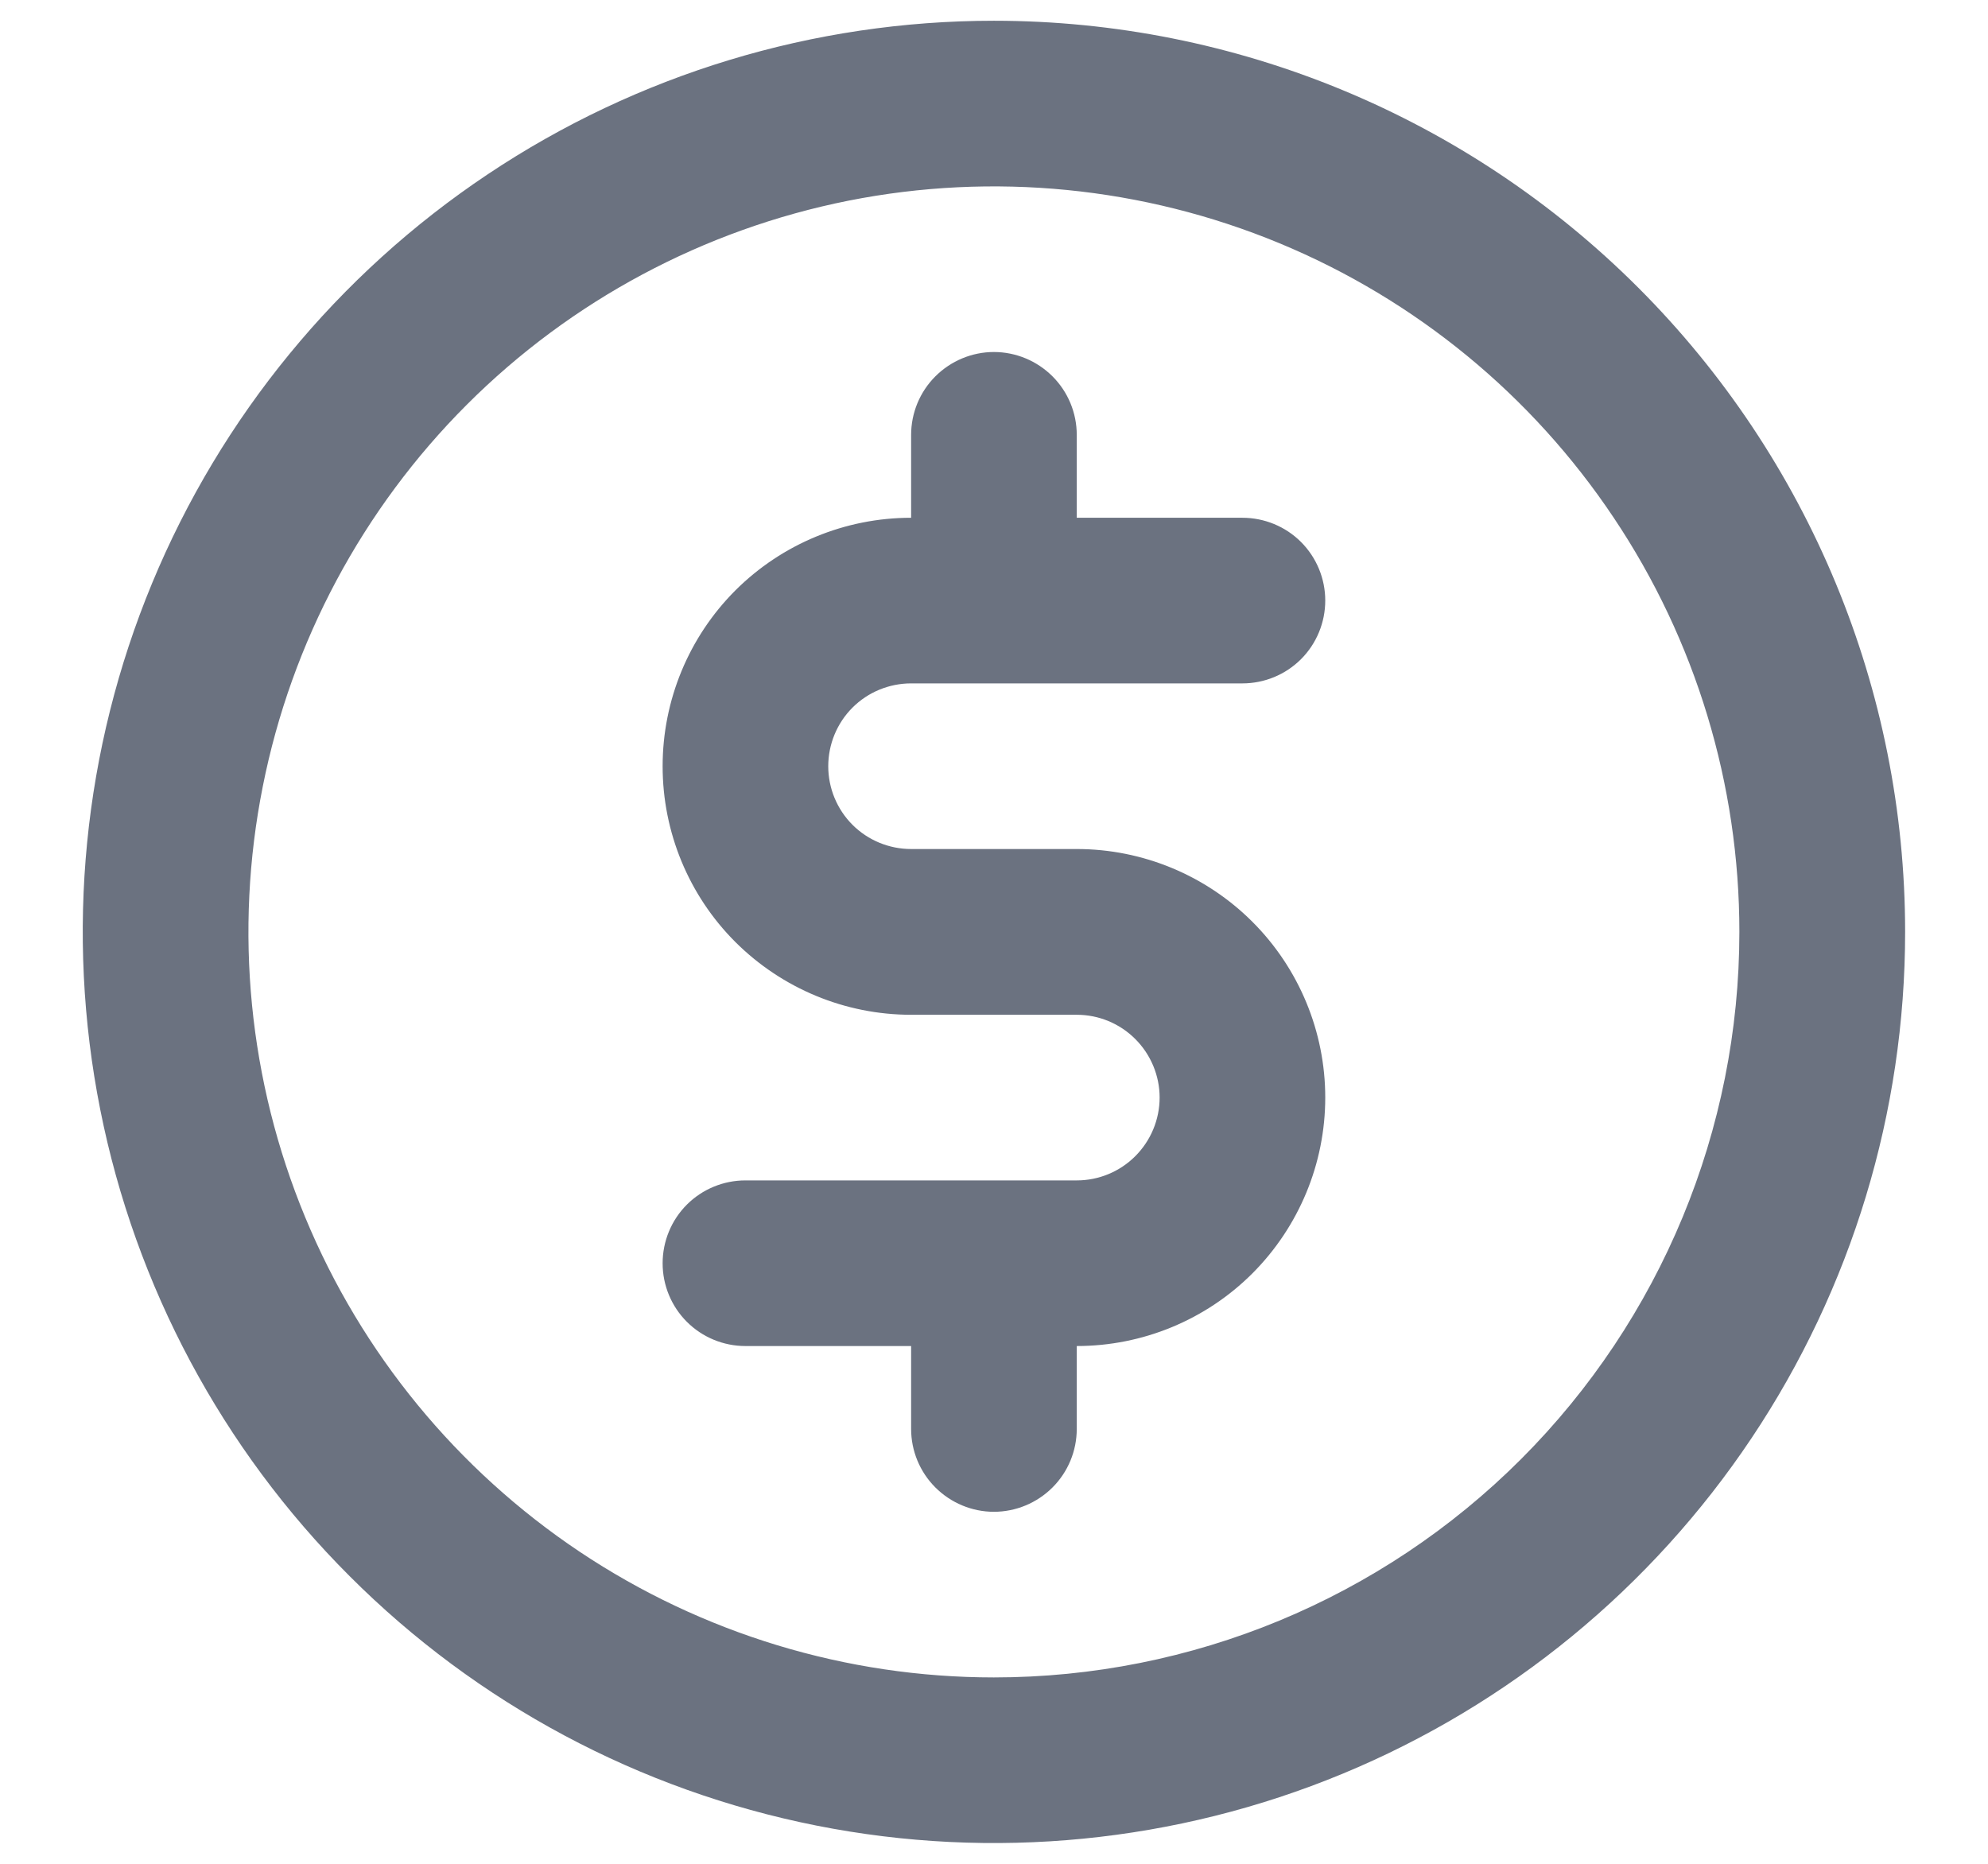
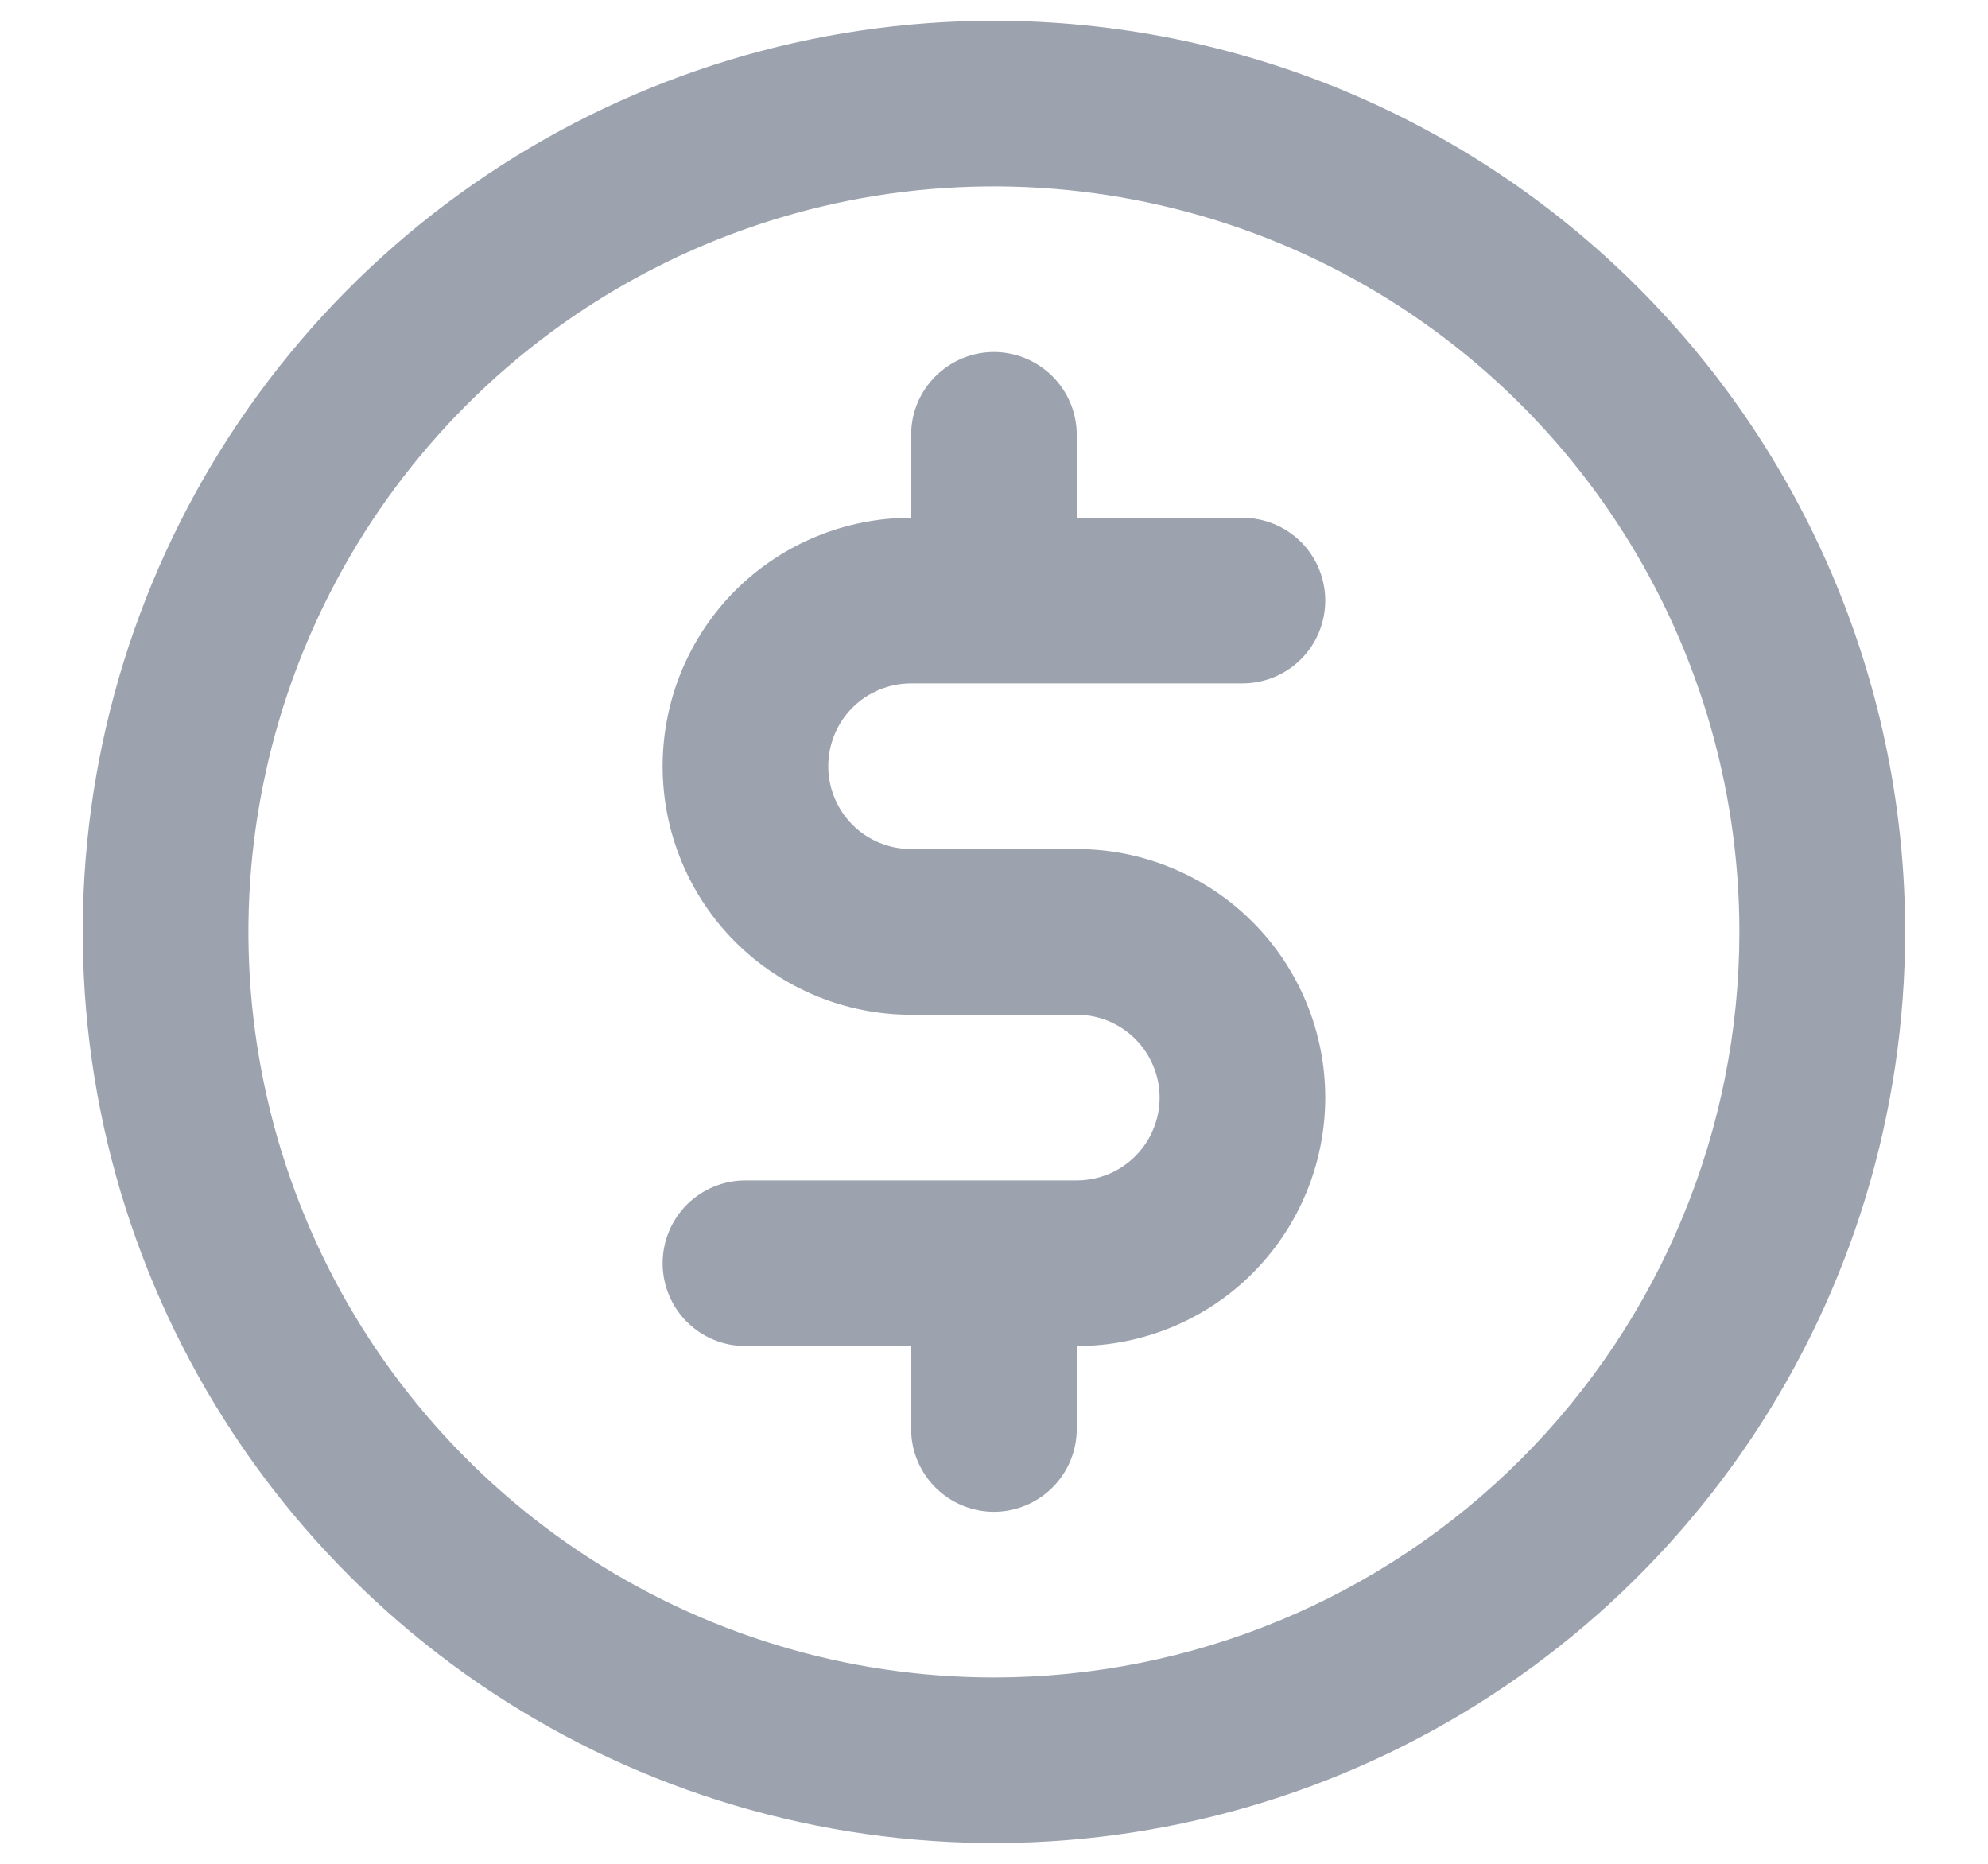
<svg xmlns="http://www.w3.org/2000/svg" width="16" height="15" viewBox="0 0 16 15" fill="none">
-   <path d="M7.333 5.5H9.999C10.176 5.5 10.346 5.43 10.471 5.305C10.596 5.18 10.666 5.01 10.666 4.833C10.666 4.657 10.596 4.487 10.471 4.362C10.346 4.237 10.176 4.167 9.999 4.167H8.666V3.5C8.666 3.323 8.596 3.154 8.471 3.029C8.346 2.904 8.176 2.833 7.999 2.833C7.823 2.833 7.653 2.904 7.528 3.029C7.403 3.154 7.333 3.323 7.333 3.5V4.167C6.802 4.167 6.294 4.377 5.918 4.752C5.543 5.128 5.333 5.636 5.333 6.167C5.333 6.697 5.543 7.206 5.918 7.581C6.294 7.956 6.802 8.167 7.333 8.167H8.666C8.843 8.167 9.012 8.237 9.137 8.362C9.262 8.487 9.333 8.657 9.333 8.833C9.333 9.01 9.262 9.18 9.137 9.305C9.012 9.43 8.843 9.5 8.666 9.5H5.999C5.823 9.5 5.653 9.57 5.528 9.695C5.403 9.82 5.333 9.99 5.333 10.167C5.333 10.344 5.403 10.513 5.528 10.638C5.653 10.763 5.823 10.833 5.999 10.833H7.333V11.5C7.333 11.677 7.403 11.846 7.528 11.971C7.653 12.096 7.823 12.167 7.999 12.167C8.176 12.167 8.346 12.096 8.471 11.971C8.596 11.846 8.666 11.677 8.666 11.5V10.833C9.196 10.833 9.705 10.623 10.08 10.248C10.455 9.872 10.666 9.364 10.666 8.833C10.666 8.303 10.455 7.794 10.08 7.419C9.705 7.044 9.196 6.833 8.666 6.833H7.333C7.156 6.833 6.986 6.763 6.861 6.638C6.736 6.513 6.666 6.343 6.666 6.167C6.666 5.99 6.736 5.82 6.861 5.695C6.986 5.57 7.156 5.5 7.333 5.5ZM7.999 0.167C6.549 0.167 5.131 0.597 3.925 1.403C2.719 2.208 1.779 3.354 1.224 4.694C0.669 6.034 0.524 7.508 0.807 8.931C1.09 10.353 1.788 11.66 2.814 12.685C3.839 13.711 5.146 14.409 6.569 14.692C7.991 14.975 9.466 14.83 10.806 14.275C12.146 13.72 13.291 12.78 14.097 11.574C14.903 10.368 15.333 8.95 15.333 7.5C15.333 5.555 14.56 3.69 13.185 2.315C11.809 0.939 9.944 0.167 7.999 0.167ZM7.999 13.5C6.813 13.5 5.653 13.148 4.666 12.489C3.679 11.829 2.91 10.893 2.456 9.796C2.002 8.7 1.883 7.493 2.115 6.329C2.346 5.166 2.918 4.096 3.757 3.257C4.596 2.418 5.665 1.847 6.829 1.615C7.993 1.384 9.199 1.503 10.296 1.957C11.392 2.411 12.329 3.18 12.988 4.167C13.648 5.153 13.999 6.313 13.999 7.5C13.999 9.091 13.367 10.617 12.242 11.743C11.117 12.868 9.591 13.5 7.999 13.5Z" fill="#6B7280" />
+   <path d="M7.333 5.5H9.999C10.176 5.5 10.346 5.43 10.471 5.305C10.596 5.18 10.666 5.01 10.666 4.833C10.666 4.657 10.596 4.487 10.471 4.362C10.346 4.237 10.176 4.167 9.999 4.167H8.666V3.5C8.666 3.323 8.596 3.154 8.471 3.029C8.346 2.904 8.176 2.833 7.999 2.833C7.823 2.833 7.653 2.904 7.528 3.029C7.403 3.154 7.333 3.323 7.333 3.5V4.167C6.802 4.167 6.294 4.377 5.918 4.752C5.543 5.128 5.333 5.636 5.333 6.167C5.333 6.697 5.543 7.206 5.918 7.581C6.294 7.956 6.802 8.167 7.333 8.167H8.666C8.843 8.167 9.012 8.237 9.137 8.362C9.262 8.487 9.333 8.657 9.333 8.833C9.333 9.01 9.262 9.18 9.137 9.305C9.012 9.43 8.843 9.5 8.666 9.5H5.999C5.823 9.5 5.653 9.57 5.528 9.695C5.403 9.82 5.333 9.99 5.333 10.167C5.333 10.344 5.403 10.513 5.528 10.638C5.653 10.763 5.823 10.833 5.999 10.833H7.333V11.5C7.333 11.677 7.403 11.846 7.528 11.971C7.653 12.096 7.823 12.167 7.999 12.167C8.176 12.167 8.346 12.096 8.471 11.971C8.596 11.846 8.666 11.677 8.666 11.5V10.833C9.196 10.833 9.705 10.623 10.08 10.248C10.455 9.872 10.666 9.364 10.666 8.833C10.666 8.303 10.455 7.794 10.08 7.419C9.705 7.044 9.196 6.833 8.666 6.833H7.333C7.156 6.833 6.986 6.763 6.861 6.638C6.736 6.513 6.666 6.343 6.666 6.167C6.666 5.99 6.736 5.82 6.861 5.695C6.986 5.57 7.156 5.5 7.333 5.5ZM7.999 0.167C6.549 0.167 5.131 0.597 3.925 1.403C2.719 2.208 1.779 3.354 1.224 4.694C0.669 6.034 0.524 7.508 0.807 8.931C1.09 10.353 1.788 11.66 2.814 12.685C3.839 13.711 5.146 14.409 6.569 14.692C7.991 14.975 9.466 14.83 10.806 14.275C12.146 13.72 13.291 12.78 14.097 11.574C14.903 10.368 15.333 8.95 15.333 7.5C15.333 5.555 14.56 3.69 13.185 2.315C11.809 0.939 9.944 0.167 7.999 0.167ZM7.999 13.5C6.813 13.5 5.653 13.148 4.666 12.489C3.679 11.829 2.91 10.893 2.456 9.796C2.002 8.7 1.883 7.493 2.115 6.329C2.346 5.166 2.918 4.096 3.757 3.257C4.596 2.418 5.665 1.847 6.829 1.615C7.993 1.384 9.199 1.503 10.296 1.957C11.392 2.411 12.329 3.18 12.988 4.167C13.648 5.153 13.999 6.313 13.999 7.5C13.999 9.091 13.367 10.617 12.242 11.743C11.117 12.868 9.591 13.5 7.999 13.5Z" fill="#9CA3AF" />
</svg>
